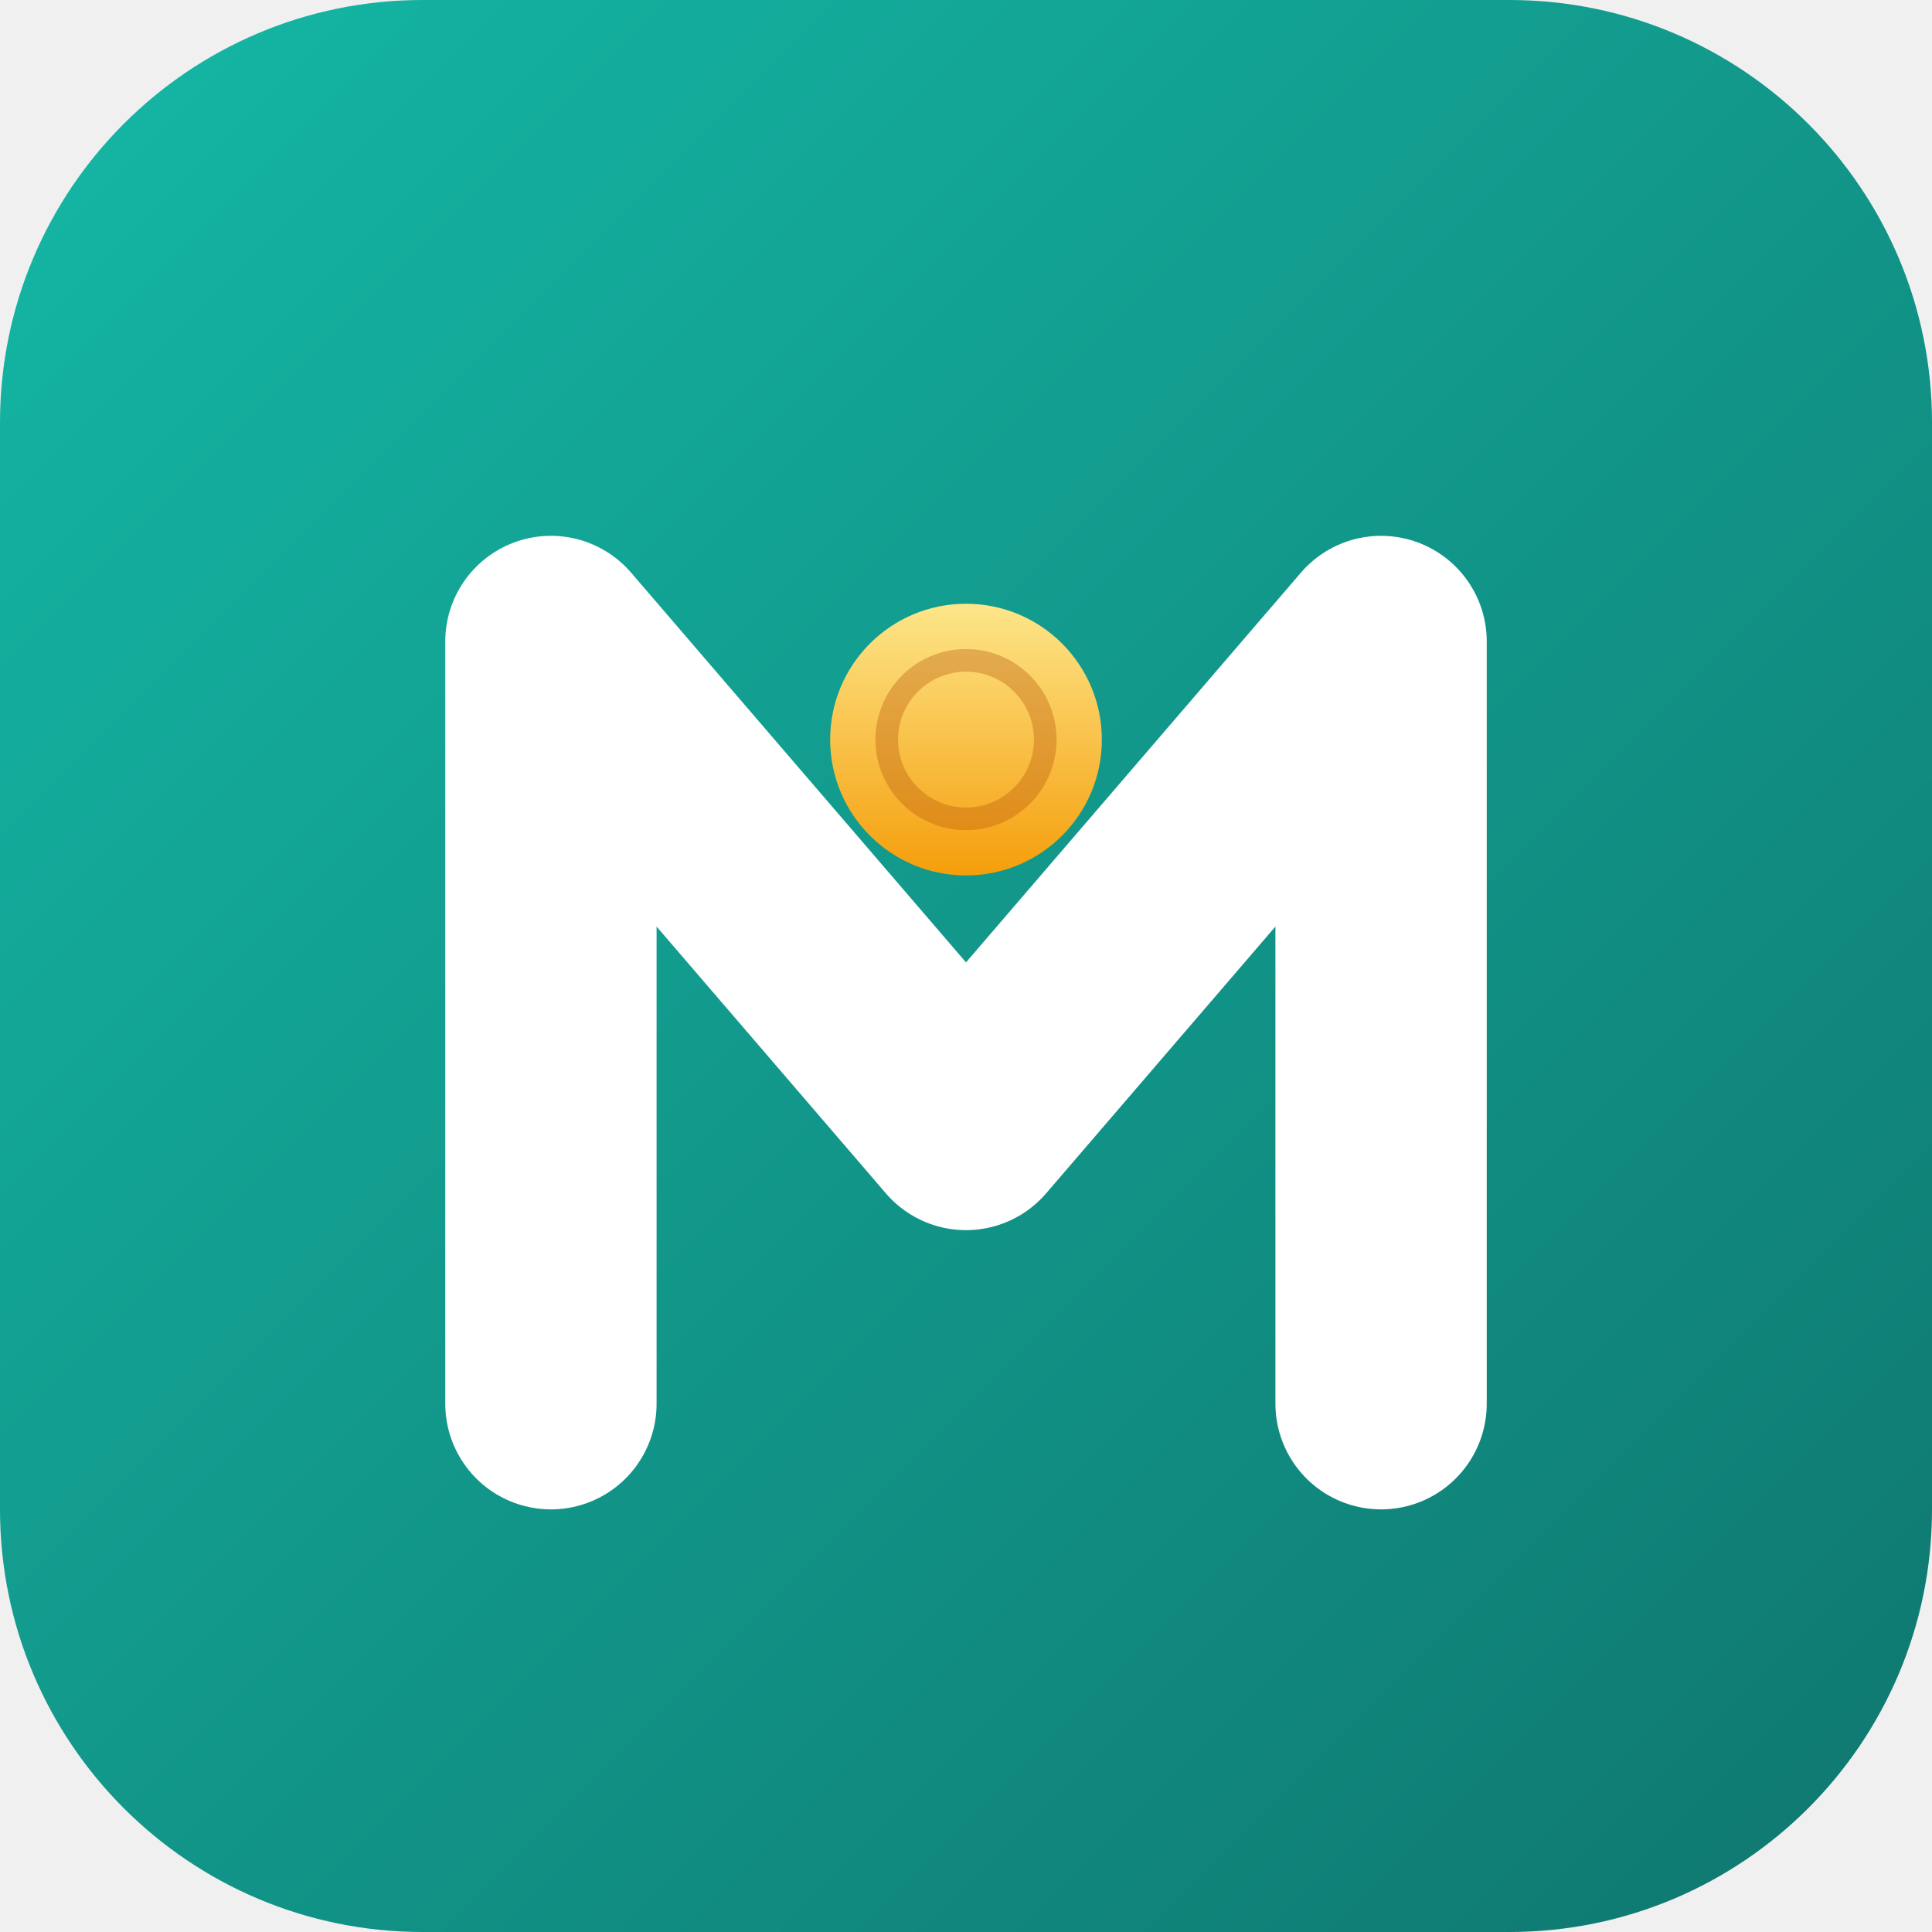
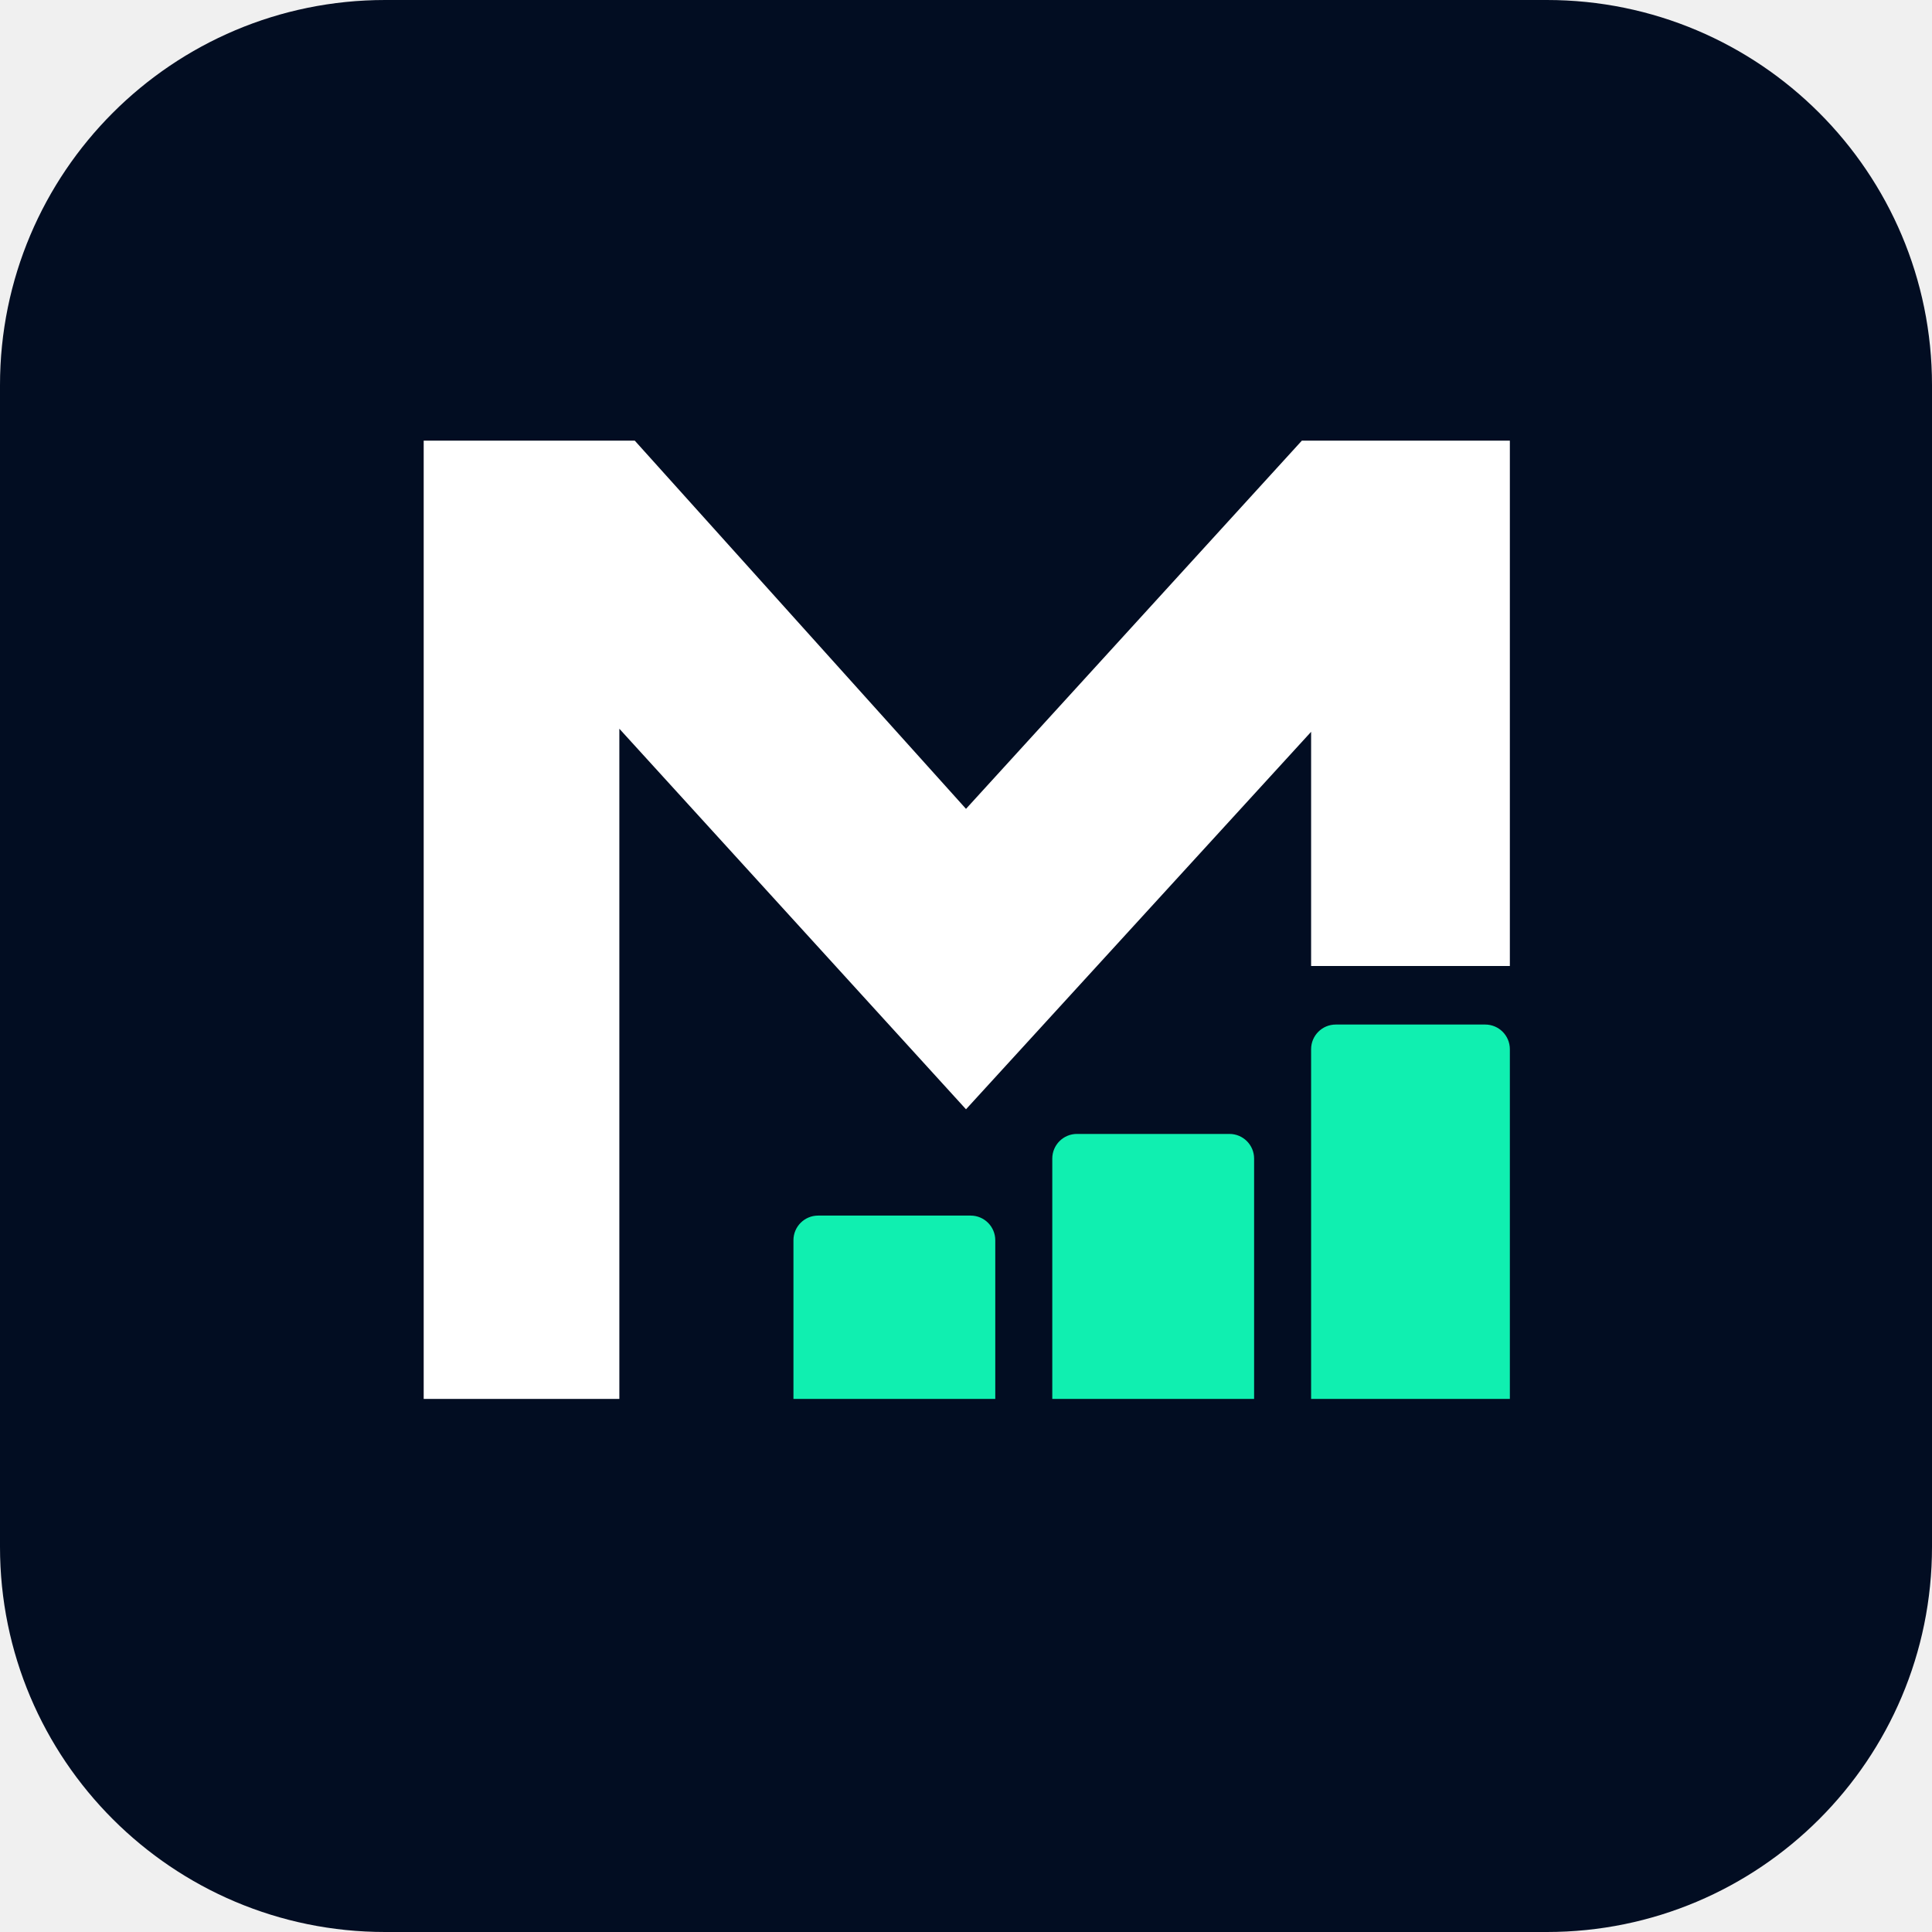
- <svg xmlns="http://www.w3.org/2000/svg" viewBox="0 0 512 512">
-   <defs>
-     <linearGradient id="bg" x1="0" y1="0" x2="1" y2="1">
-       <stop offset="0" stop-color="#14b8a6" />
-       <stop offset="1" stop-color="#0f766e" />
-     </linearGradient>
-     <linearGradient id="coin" x1="0" y1="0" x2="0" y2="1">
-       <stop offset="0" stop-color="#fde68a" />
-       <stop offset="1" stop-color="#f59e0b" />
-     </linearGradient>
-   </defs>
-   <rect width="512" height="512" rx="112" fill="url(#bg)" />
-   <path d="M146 372V170l110 128 110-128v202" fill="none" stroke="#fff" stroke-width="56" stroke-linecap="round" stroke-linejoin="round" />
-   <circle cx="256" cy="196" r="36" fill="url(#coin)" />
-   <circle cx="256" cy="196" r="21" fill="none" stroke="#b45309" stroke-opacity=".35" stroke-width="6" />
+ <svg xmlns="http://www.w3.org/2000/svg" viewBox="0 0 1254 1254">
+   <rect width="1254" height="1254" rx="250" fill="#020d22" />
+   <path d="M275 286h137l215 239 218-239h135v341H851V475L627 720 402 473v435H275z" fill="#fff" />
+   <g fill="#10efb0">
+     <path d="M515 908V805a16 16 0 0 1 16-16h99a16 16 0 0 1 16 16v103z" />
+     <path d="M683 908V752a16 16 0 0 1 16-16h99a16 16 0 0 1 16 16v156z" />
+     <path d="M851 908V681a16 16 0 0 1 16-16h97a16 16 0 0 1 16 16v227z" />
+   </g>
</svg>
